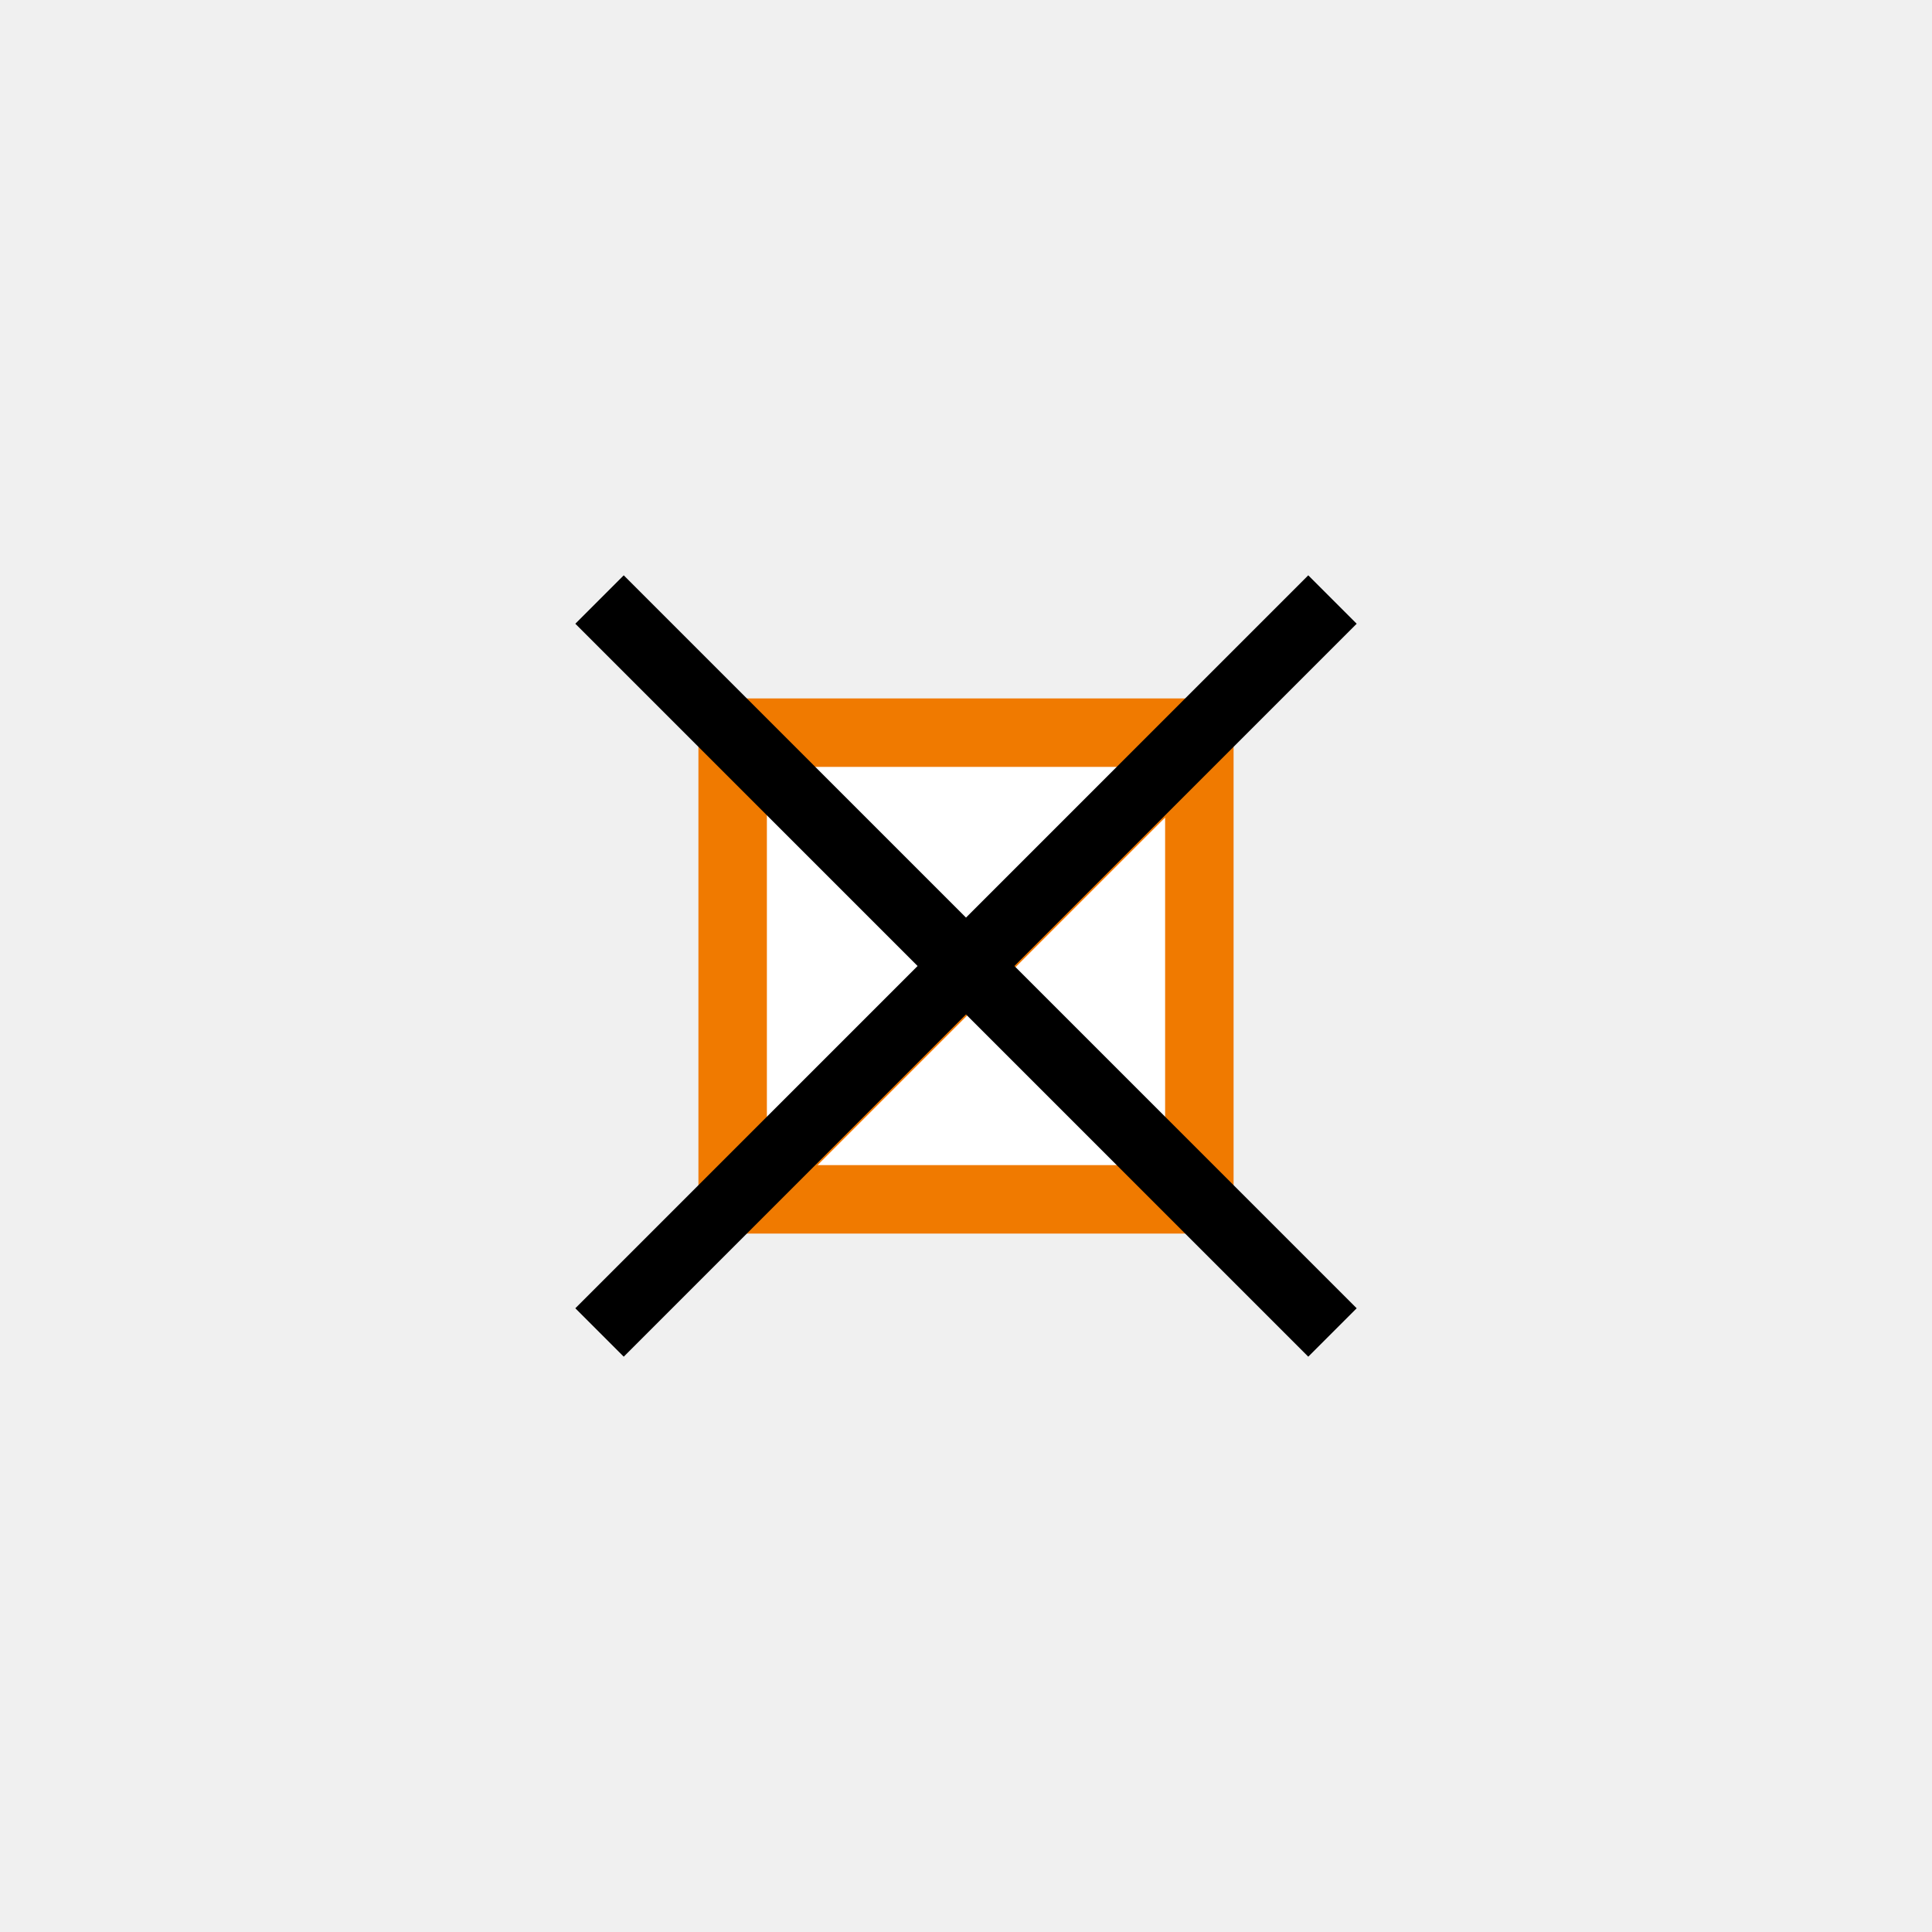
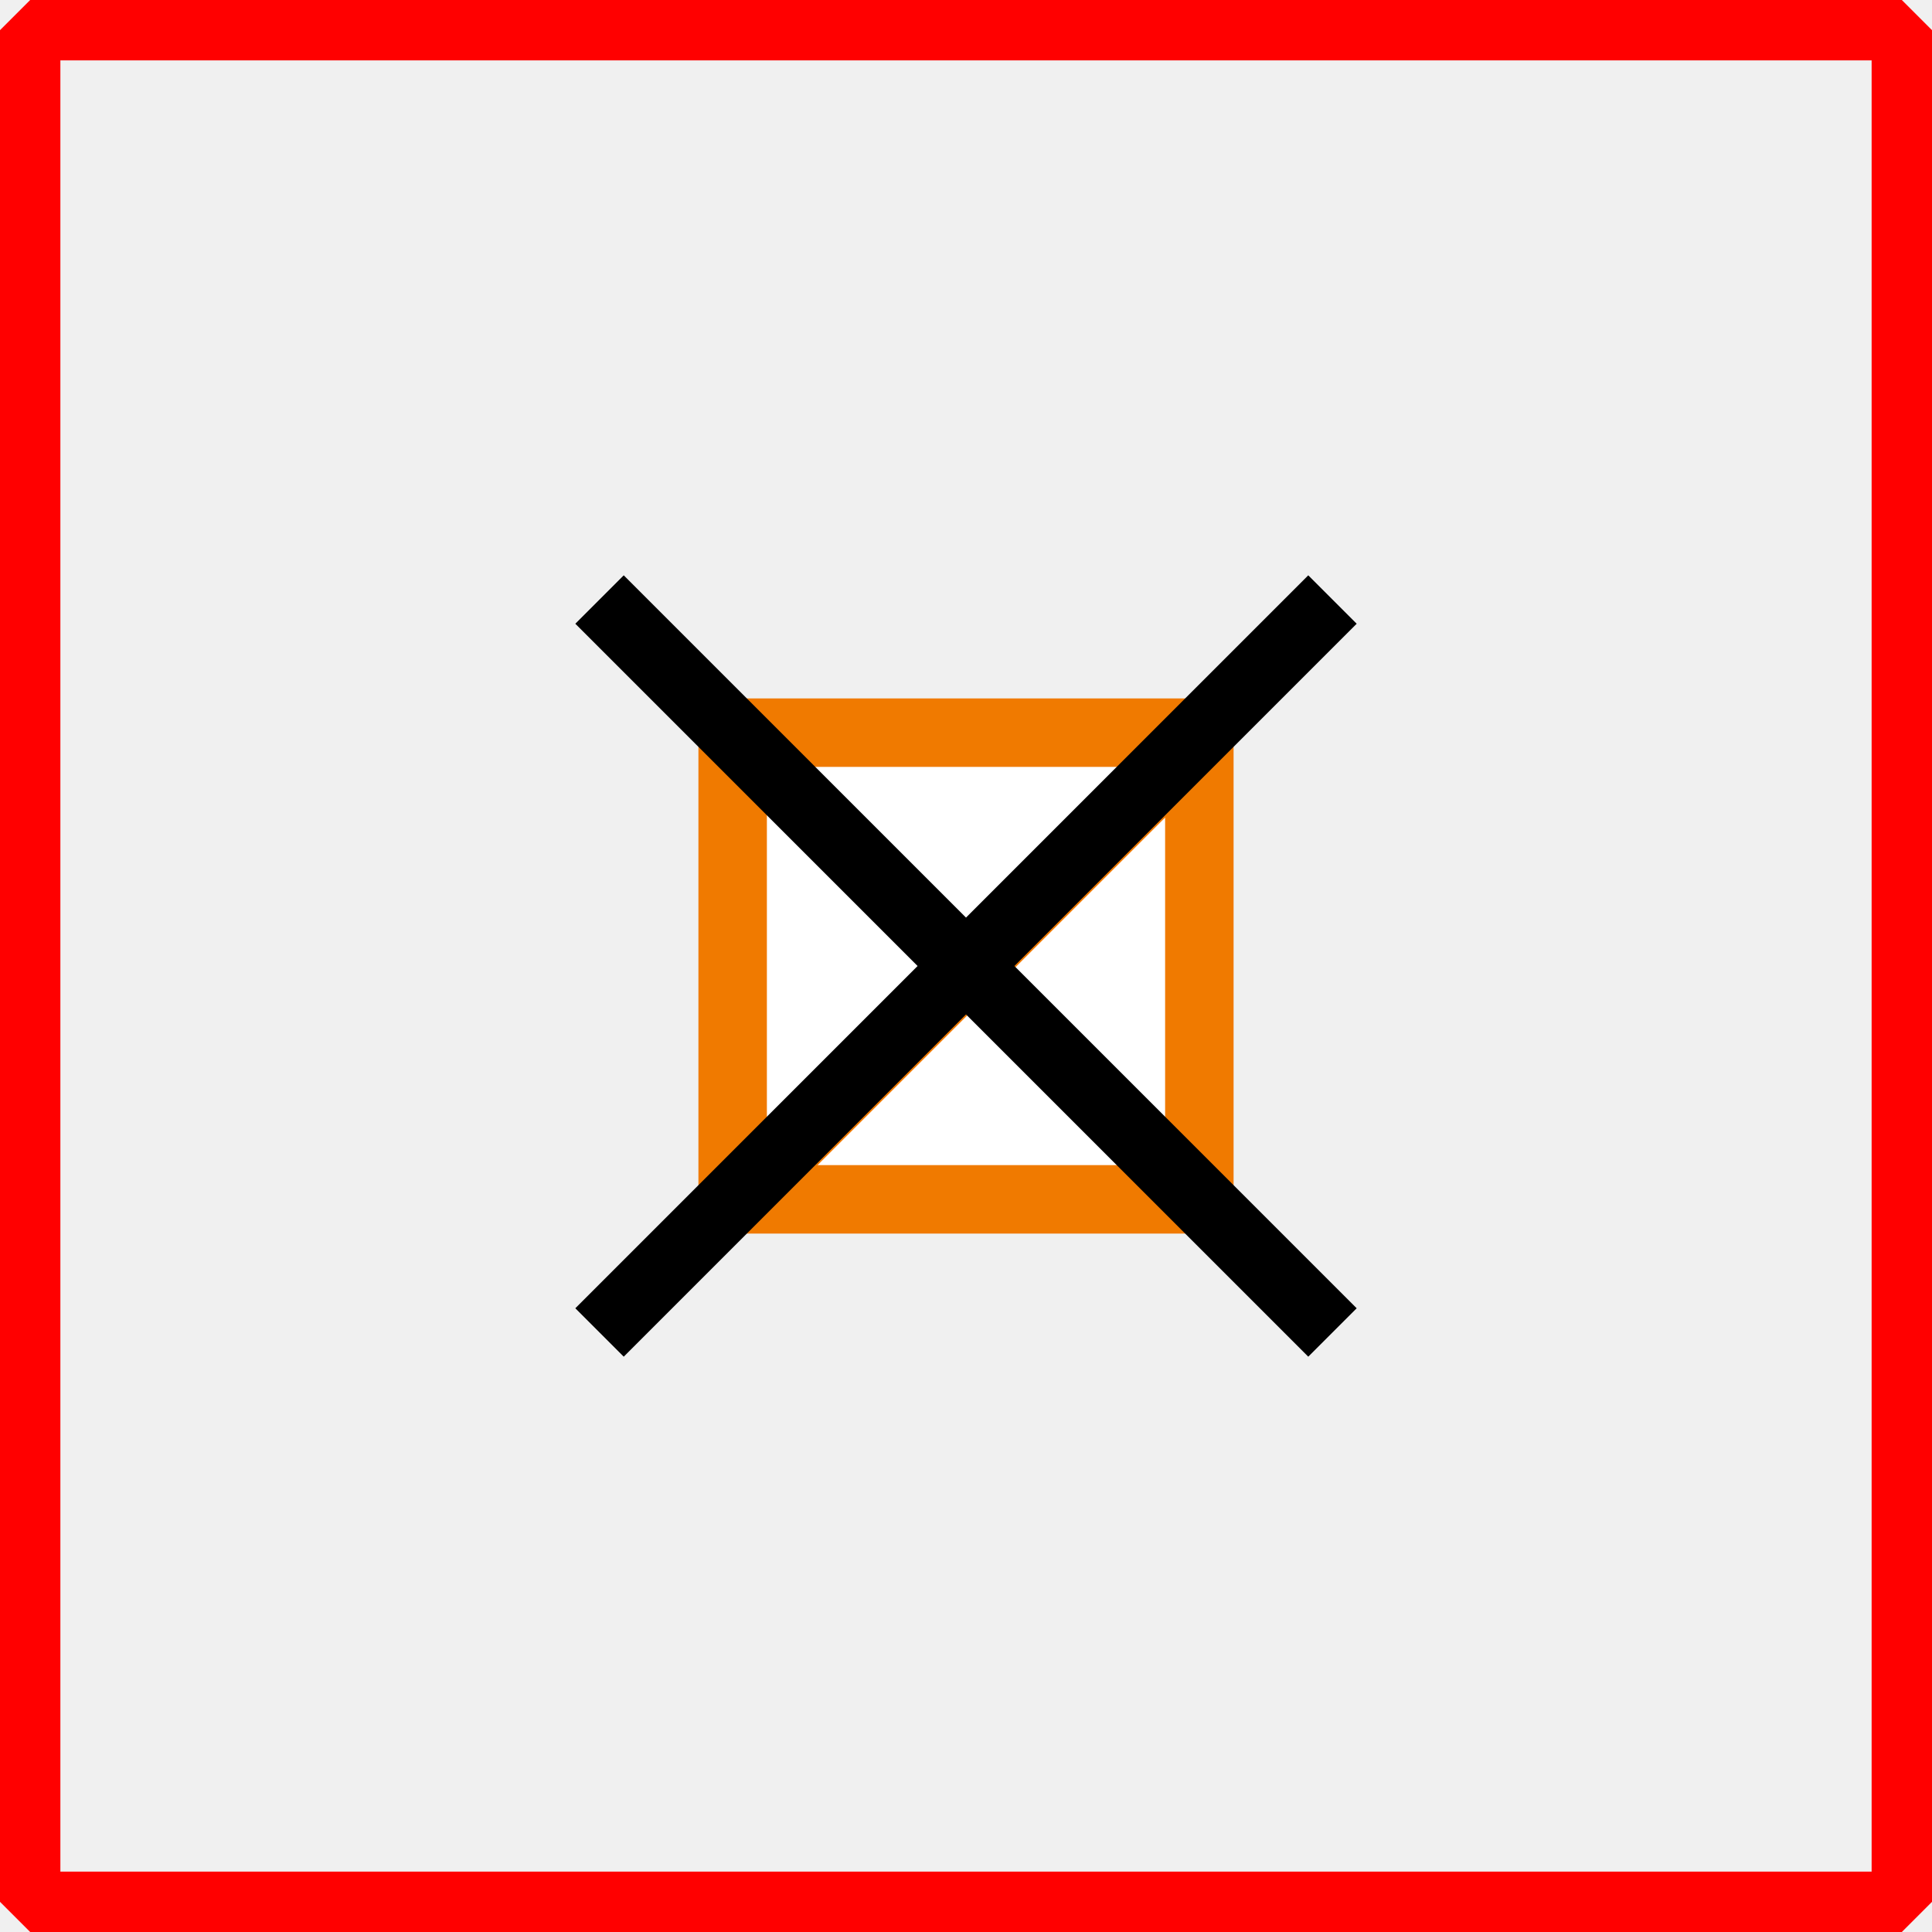
- <svg xmlns="http://www.w3.org/2000/svg" width="11.289mm" height="11.289mm" viewBox="0 0 32 32" version="1.2" baseProfile="tiny">
+ <svg xmlns="http://www.w3.org/2000/svg" width="32" height="32" viewBox="0 0 32 32" version="1.2" baseProfile="tiny">
  <defs>
</defs>
  <g fill="none" stroke="black" stroke-width="1" fill-rule="evenodd" stroke-linecap="square" stroke-linejoin="bevel">
+     <rect x="0.5" y="0.5" width="31" height="31" stroke="red" fill="none" stroke-width="1" />
    <g fill="#ffffff" fill-opacity="1" stroke="#f07a00" stroke-opacity="1" stroke-width="1.134" stroke-linecap="square" stroke-linejoin="miter" stroke-miterlimit="2" transform="matrix(1,0,0,1,0,0)" font-family="MS Shell Dlg 2" font-size="8.25" font-weight="400" font-style="normal">
      <path vector-effect="none" fill-rule="evenodd" d="M19.865,12.135 L19.865,19.865 L12.135,19.865 L12.135,12.135 L19.865,12.135" />
    </g>
    <g fill="none" stroke="#f07a00" stroke-opacity="1" stroke-width="1.134" stroke-linecap="square" stroke-linejoin="miter" stroke-miterlimit="2" transform="matrix(1,0,0,1,0,0)" font-family="MS Shell Dlg 2" font-size="8.25" font-weight="400" font-style="normal">
      <path vector-effect="none" fill-rule="evenodd" d="M19.627,12.411 L12.411,19.627" />
    </g>
    <g fill="none" stroke="#000000" stroke-opacity="1" stroke-width="1.134" stroke-linecap="square" stroke-linejoin="bevel" transform="matrix(1,0,0,1,0,0)" font-family="MS Shell Dlg 2" font-size="8.25" font-weight="400" font-style="normal">
      <path vector-effect="none" fill-rule="evenodd" d="M10.331,10.331 L21.669,21.669 M21.669,10.331 L10.331,21.669" />
    </g>
  </g>
</svg>
